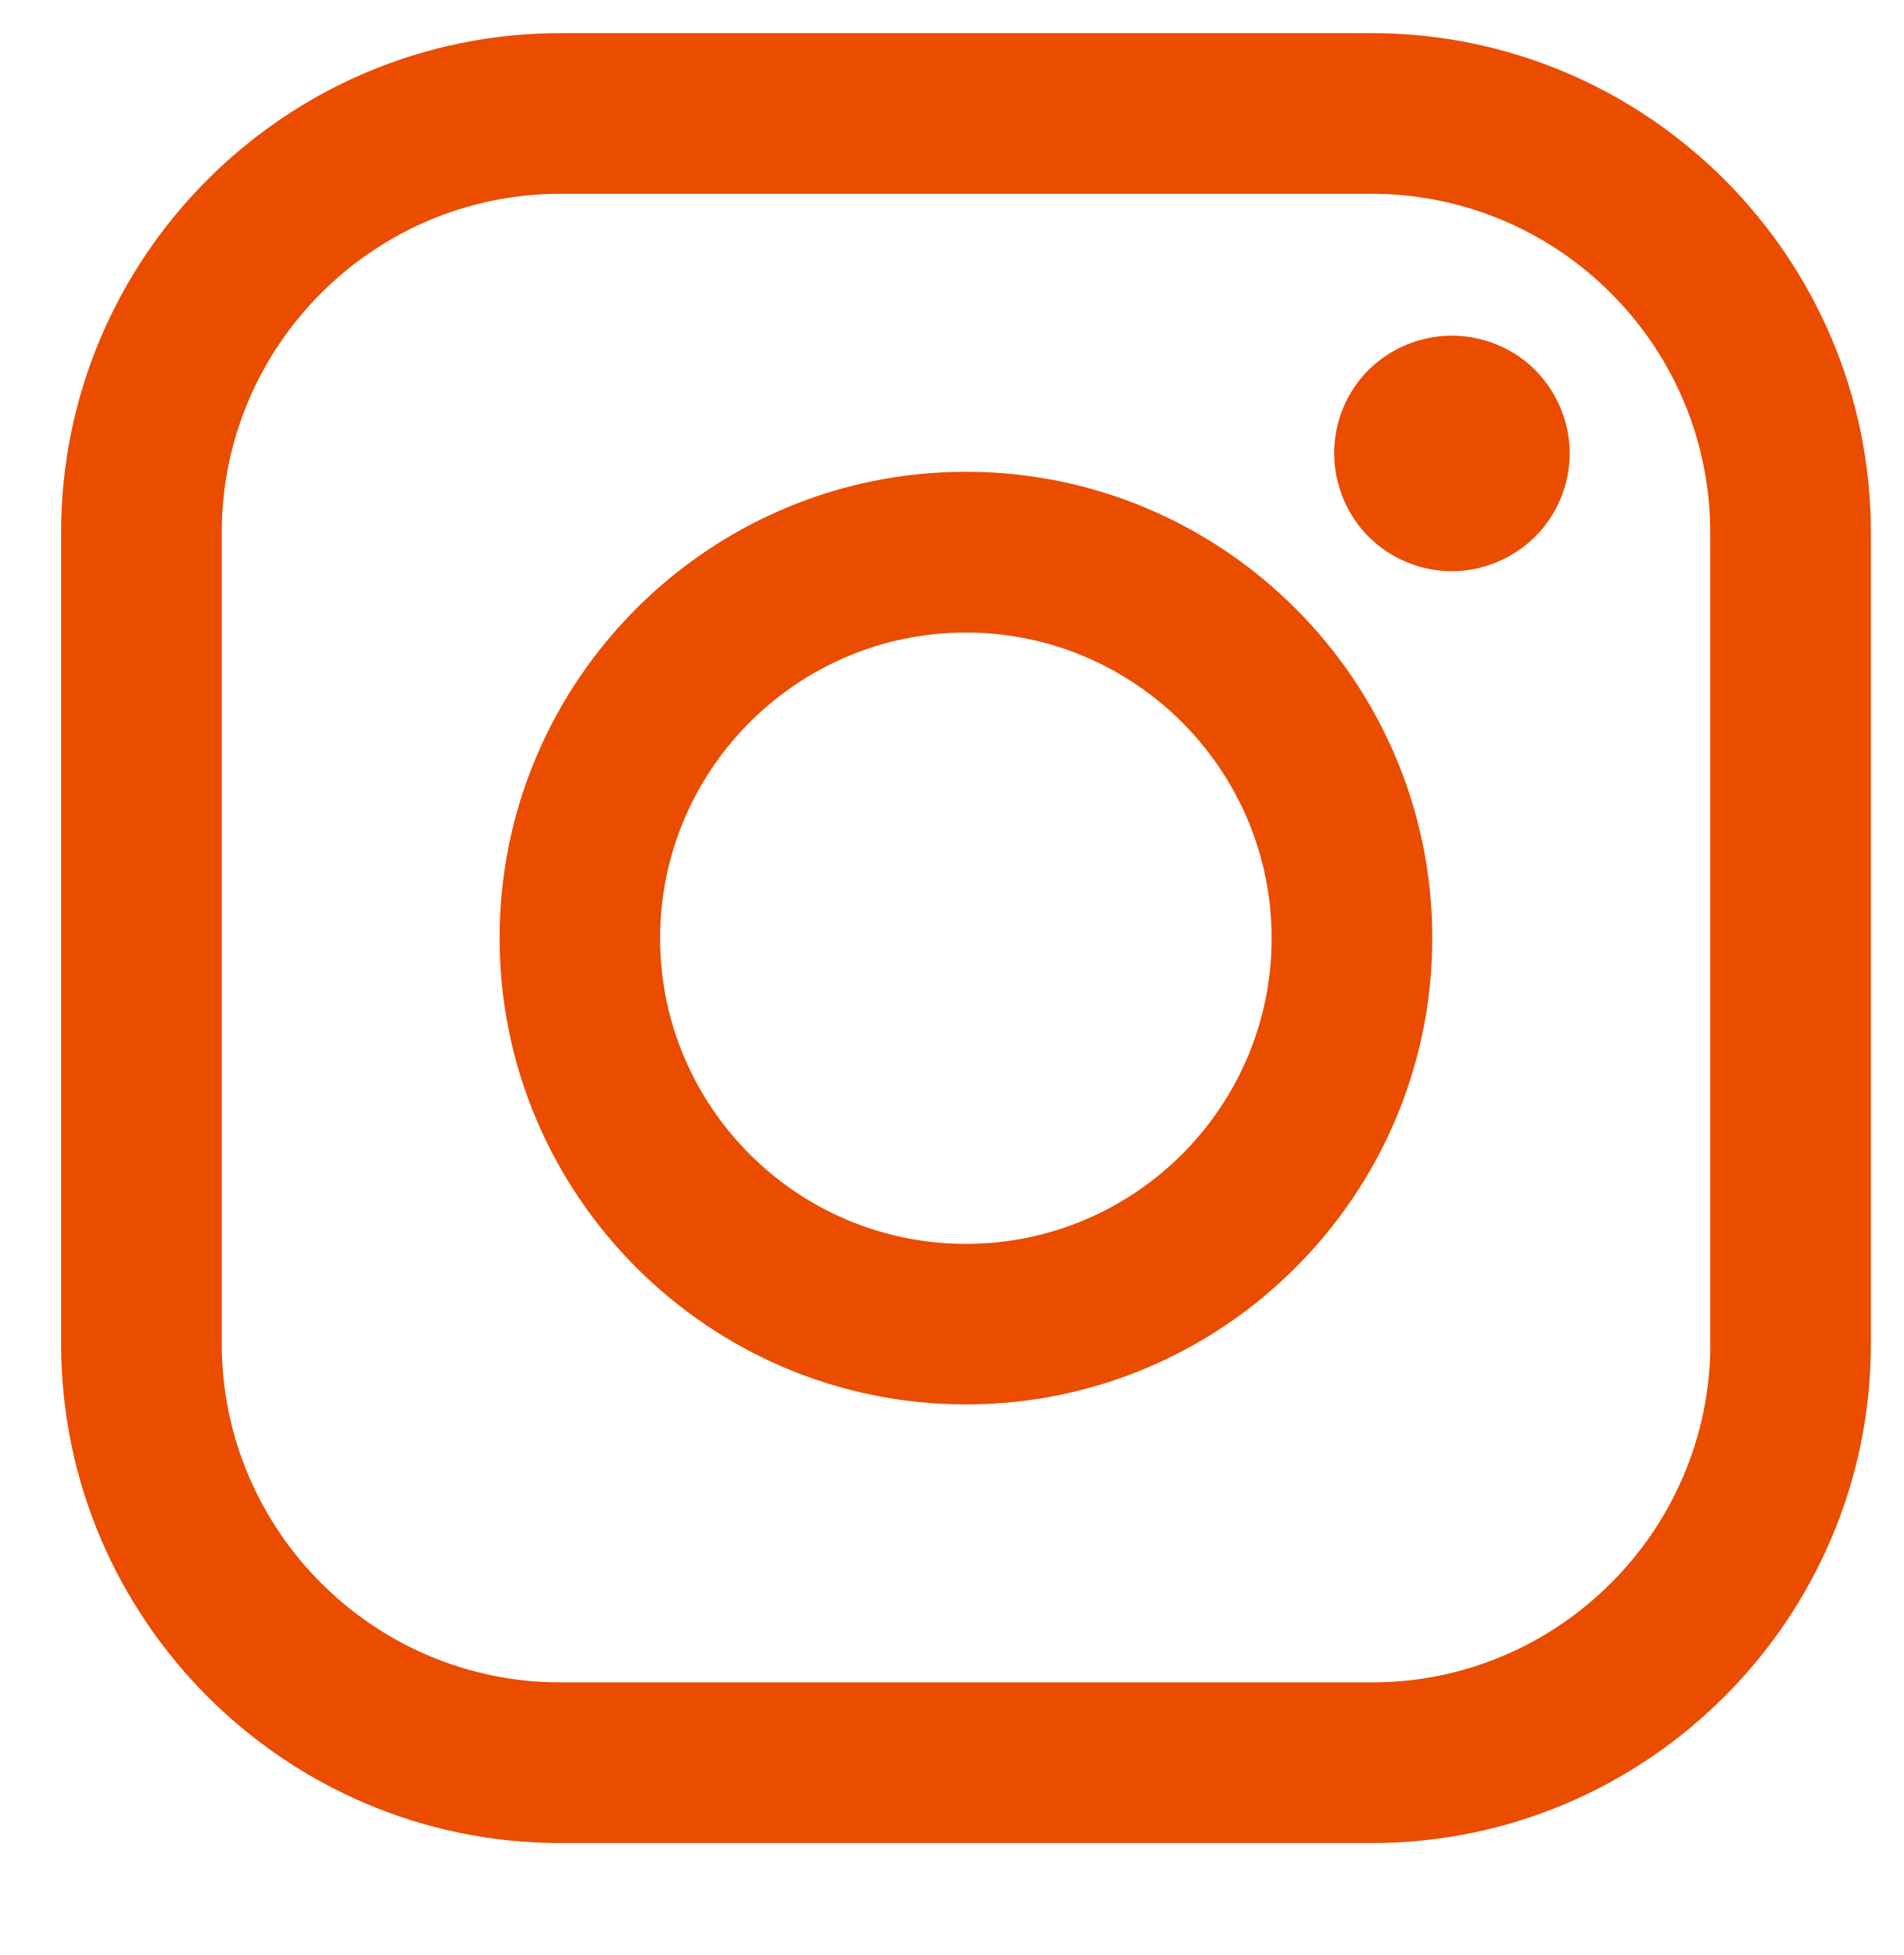
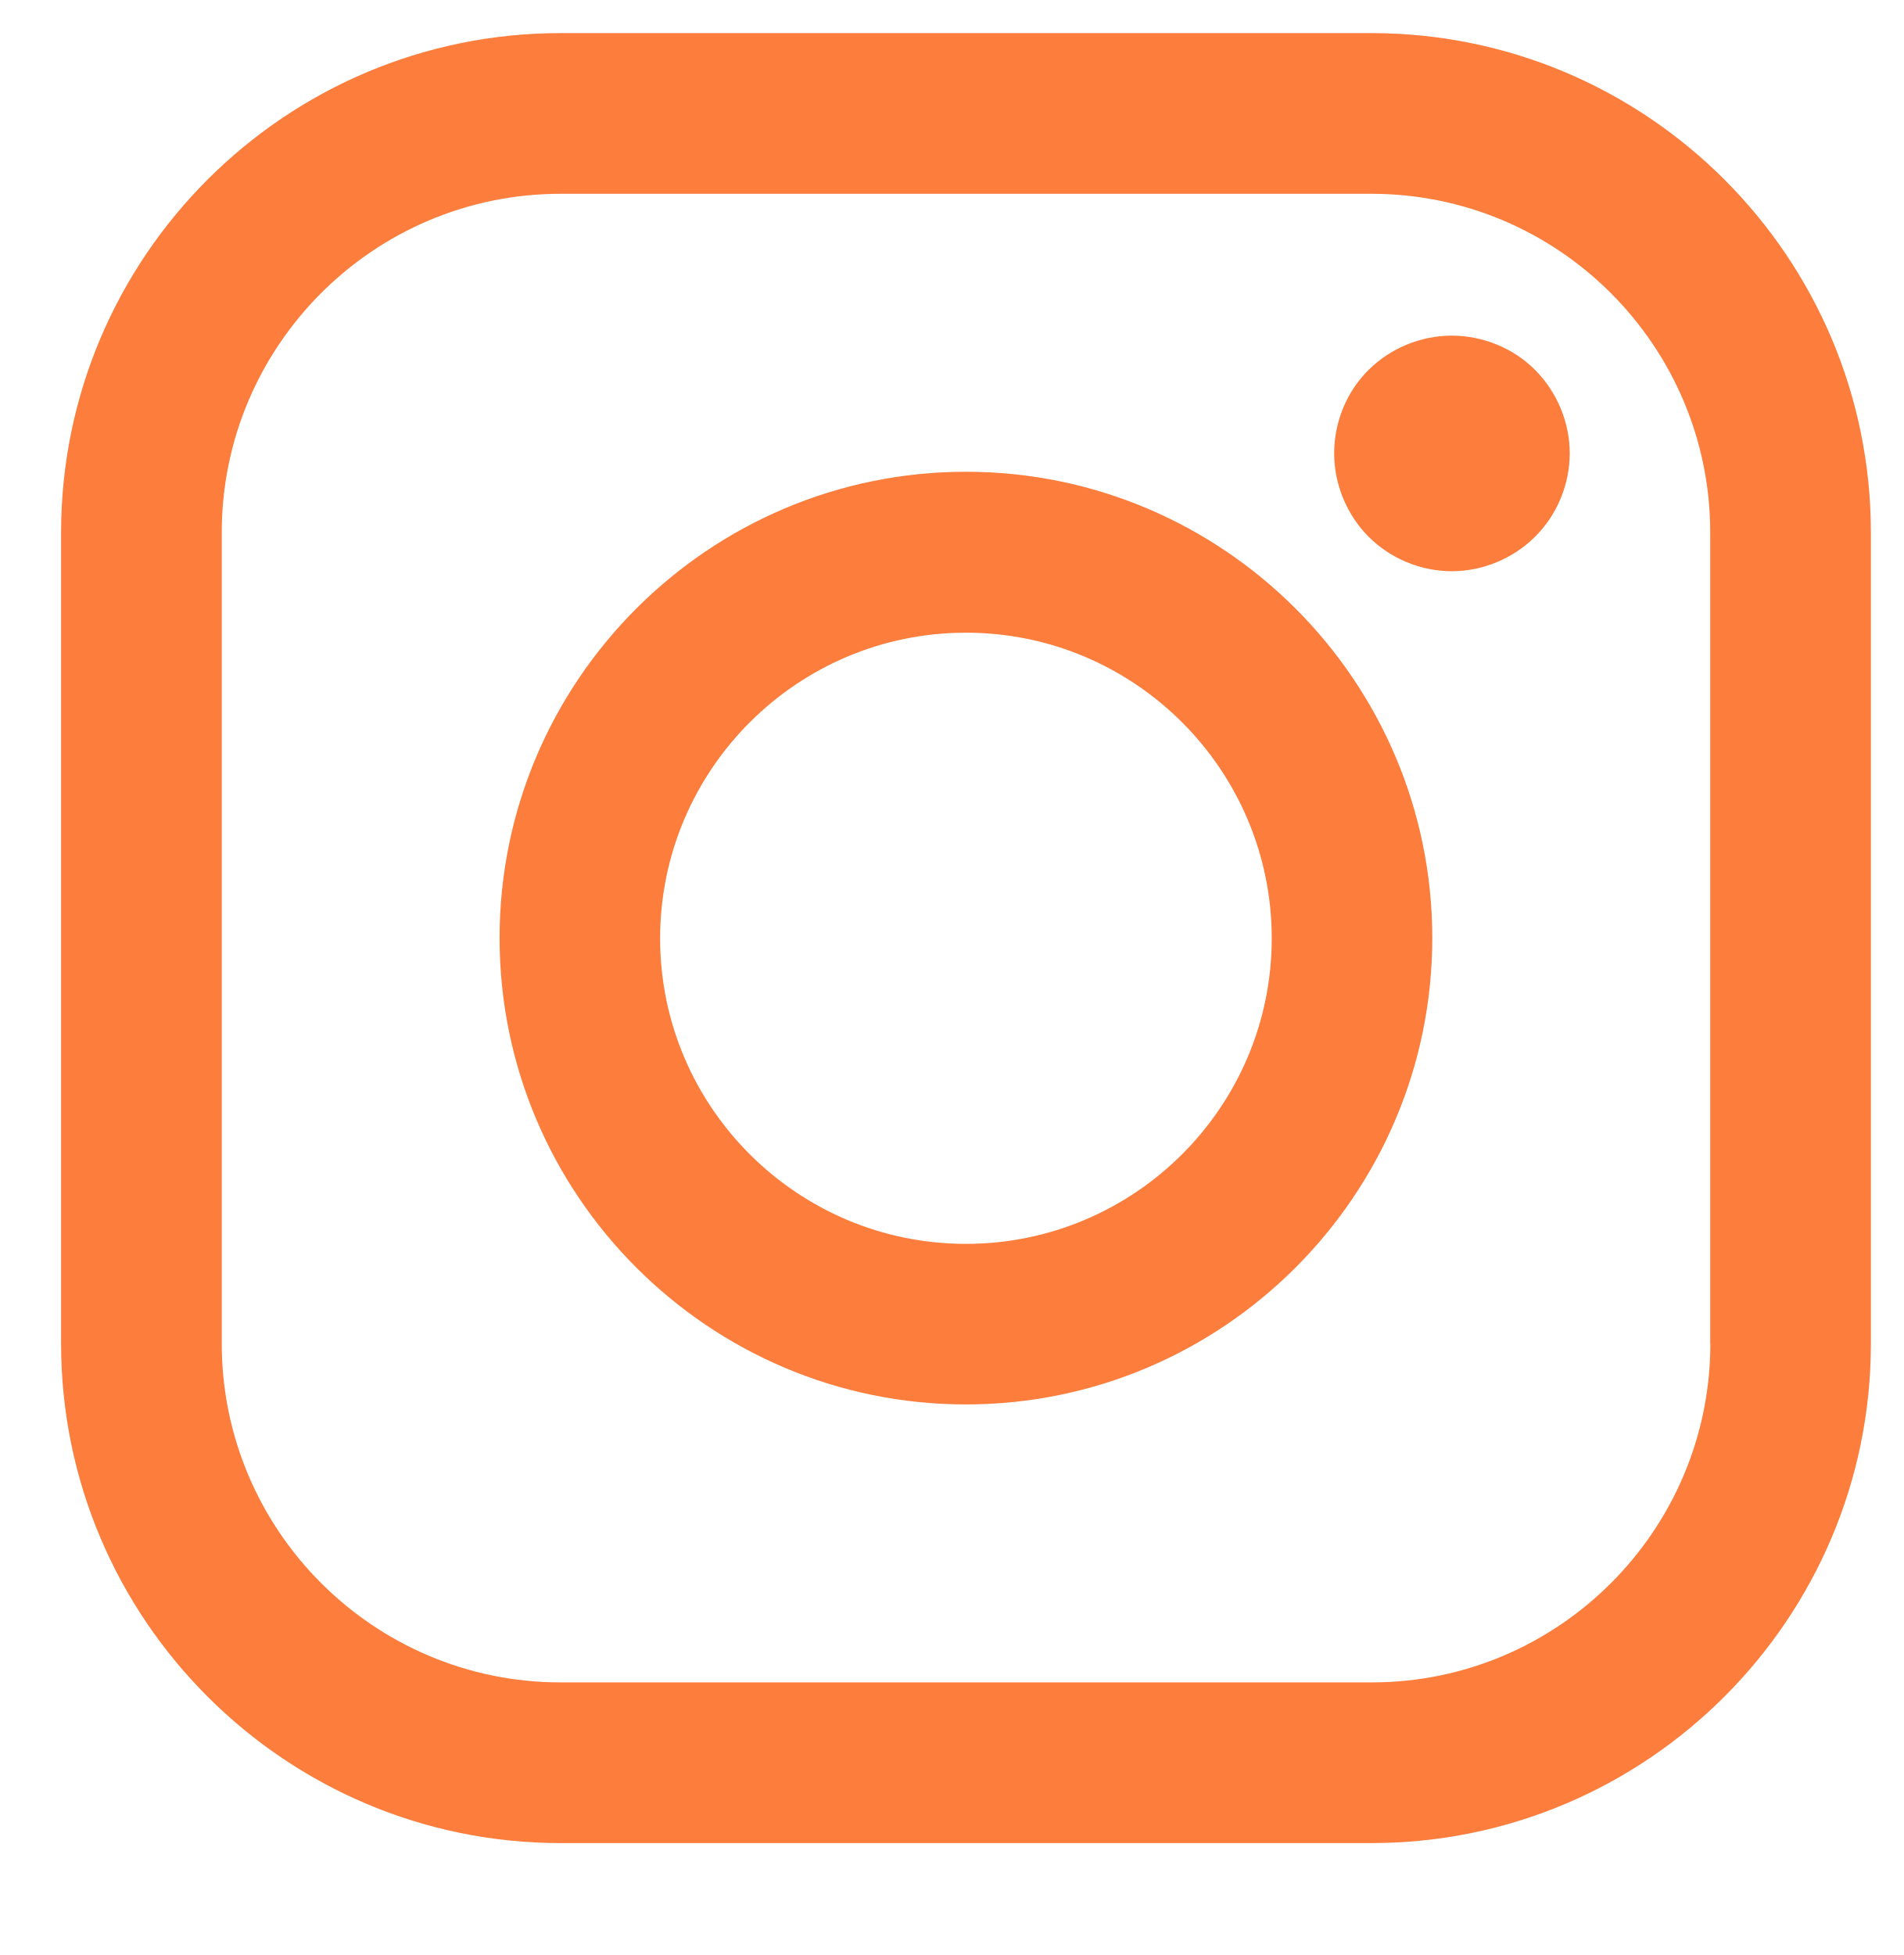
<svg xmlns="http://www.w3.org/2000/svg" version="1.1" id="Layer_1" x="0px" y="0px" width="15.583px" height="16px" viewBox="0 0 15.583 16" enable-background="new 0 0 15.583 16" xml:space="preserve">
  <g id="Layer_1_1_" display="none">
    <g display="inline">
-       <path fill="#E7A723" d="M6.262,15.919c-3.344,0-6.066-2.719-6.066-6.062c0-3.343,2.723-6.063,6.066-6.063    c0.939,0,1.842,0.209,2.68,0.622c0.26,0.126,0.365,0.439,0.238,0.697c-0.125,0.261-0.439,0.369-0.698,0.24    c-0.695-0.342-1.441-0.515-2.22-0.515c-2.77,0-5.023,2.252-5.023,5.02c0,2.771,2.254,5.021,5.023,5.021    c2.771,0,5.025-2.252,5.025-5.021c0-0.883-0.232-1.749-0.672-2.5c-0.146-0.25-0.064-0.568,0.188-0.713    c0.25-0.144,0.566-0.061,0.713,0.189c0.529,0.916,0.813,1.964,0.813,3.024C12.331,13.203,9.607,15.919,6.262,15.919z" />
+       <path fill="#E7A723" d="M6.262,15.919c-3.344,0-6.066-2.719-6.066-6.062c0-3.343,2.723-6.063,6.066-6.063    c0.939,0,1.842,0.209,2.68,0.622c0.26,0.126,0.365,0.439,0.238,0.697c-0.125,0.261-0.439,0.369-0.698,0.24    c-0.695-0.342-1.441-0.515-2.22-0.515c-2.77,0-5.023,2.252-5.023,5.02c0,2.771,2.254,5.021,5.023,5.021    c2.771,0,5.025-2.252,5.025-5.021c0-0.883-0.232-1.749-0.672-2.5c-0.146-0.25-0.064-0.568,0.188-0.713    c0.25-0.144,0.566-0.061,0.713,0.189c0.529,0.916,0.813,1.964,0.813,3.023C12.331,13.203,9.607,15.919,6.262,15.919z" />
    </g>
    <path display="inline" fill="#E7A723" d="M11.803,3.688c-0.229-0.177-0.557-0.135-0.732,0.091l-5.529,7.1L4.438,8.77   C4.307,8.514,3.99,8.417,3.734,8.548c-0.255,0.134-0.353,0.449-0.22,0.703l1.479,2.826c0,0.002,0.002,0.002,0.004,0.004   c0.033,0.063,0.078,0.119,0.137,0.166c0.012,0.01,0.027,0.012,0.039,0.021c0.016,0.01,0.029-0.078,0.045-0.063   c0.076,0.037,0.168,0.063,0.25,0.063L5.454,12.17c0.002,0,0.002,0,0.002,0c0.004,0,0.008,0.092,0.012,0.092   c0.076-0.002,0.15,0.029,0.219-0.006c0.004,0,0.006,0.021,0.01,0.021c0.066-0.032,0.121-0.067,0.164-0.125   c0.002-0.002,0.004,0.005,0.006,0.002l6.027-7.733C12.07,4.191,12.029,3.866,11.803,3.688z" />
  </g>
  <g id="Layer_2" display="none">
    <path display="inline" fill="#EEA421" d="M-0.054,15.71c0-2.899,2.351-5.252,5.252-5.252c2.9,0,5.251,2.353,5.251,5.252" />
    <circle display="inline" fill="#EEA421" cx="4.696" cy="6.167" r="2.375" />
  </g>
  <g id="Layer_3" display="none">
    <g display="inline">
      <g>
-         <path fill="#E7A723" d="M11.232,5.11c0,0.605-0.002,1.219,0,1.832c0.002,0.107-0.034,0.157-0.147,0.156     c-0.606-0.002-1.228,0-1.94,0c0.229-0.215,0.36-0.373,0.528-0.504C9.872,6.438,9.81,6.344,9.65,6.202     C7.643,4.427,4.561,4.594,2.78,6.584c-0.805,0.899-1.221,1.955-1.258,3.16c-0.013,0.383-0.188,0.6-0.489,0.6     c-0.313,0-0.491-0.229-0.487-0.629c0.025-2.826,2.269-5.324,5.076-5.66c1.818-0.22,3.404,0.283,4.759,1.508     c0.137,0.123,0.209,0.133,0.33-0.006c0.141-0.163,0.305-0.307,0.461-0.458C11.176,5.094,11.191,5.101,11.232,5.11z" />
+         <path fill="#E7A723" d="M11.232,5.11c0,0.605-0.002,1.219,0,1.832c0.002,0.107-0.034,0.157-0.147,0.156     c-0.605-0.002-1.228,0-1.939,0c0.229-0.215,0.359-0.373,0.527-0.504C9.872,6.438,9.81,6.344,9.65,6.202     C7.643,4.427,4.561,4.594,2.78,6.584c-0.805,0.899-1.221,1.955-1.258,3.16c-0.013,0.383-0.188,0.6-0.489,0.6     c-0.313,0-0.491-0.229-0.487-0.629c0.025-2.826,2.269-5.324,5.076-5.66c1.818-0.22,3.404,0.283,4.759,1.508     c0.137,0.123,0.209,0.133,0.33-0.006c0.141-0.163,0.305-0.307,0.461-0.458C11.176,5.094,11.191,5.101,11.232,5.11z" />
        <path fill="#E7A723" d="M1.92,11.902c0.006,0.271-0.206,0.496-0.48,0.496C1.169,12.4,0.943,12.175,0.945,11.91     c0.003-0.252,0.221-0.475,0.473-0.484C1.687,11.412,1.915,11.626,1.92,11.902z" />
        <path fill="#E7A723" d="M2.614,14.146c-0.263,0.008-0.5-0.229-0.502-0.486c-0.002-0.256,0.205-0.475,0.464-0.486     c0.278-0.014,0.502,0.188,0.511,0.465C3.096,13.91,2.881,14.141,2.614,14.146z" />
-         <path fill="#E7A723" d="M10.188,14.146c-0.268-0.014-0.479-0.238-0.469-0.521c0.012-0.271,0.234-0.478,0.514-0.459     c0.258,0.021,0.467,0.235,0.461,0.488C10.689,13.925,10.45,14.158,10.188,14.146z" />
+         <path fill="#E7A723" d="M10.188,14.146c-0.268-0.015-0.479-0.238-0.469-0.521c0.012-0.271,0.234-0.479,0.514-0.459     c0.258,0.021,0.467,0.234,0.461,0.488C10.689,13.925,10.45,14.158,10.188,14.146z" />
        <path fill="#E7A723" d="M4.334,15.313c-0.269-0.006-0.482-0.229-0.475-0.51c0.01-0.275,0.23-0.478,0.511-0.464     c0.259,0.013,0.466,0.228,0.465,0.481C4.833,15.085,4.594,15.318,4.334,15.313z" />
-         <path fill="#E7A723" d="M8.943,14.83c-0.004,0.268-0.235,0.494-0.5,0.486c-0.266-0.008-0.486-0.244-0.477-0.518     c0.012-0.261,0.223-0.462,0.484-0.466C8.727,14.339,8.945,14.557,8.943,14.83z" />
+         <path fill="#E7A723" d="M8.943,14.83c-0.004,0.268-0.235,0.494-0.5,0.486c-0.266-0.008-0.486-0.244-0.477-0.519     c0.012-0.261,0.223-0.462,0.484-0.466C8.727,14.339,8.945,14.557,8.943,14.83z" />
        <path fill="#E7A723" d="M6.404,15.716c-0.269,0.002-0.495-0.223-0.492-0.491c0.002-0.271,0.231-0.49,0.5-0.479     c0.259,0.008,0.466,0.217,0.472,0.479C6.89,15.492,6.674,15.714,6.404,15.716z" />
      </g>
-       <path fill="#E7A723" d="M9.165,11.02l0.002-0.002l-0.063-0.021c-0.016-0.006-0.021-0.017-0.037-0.021    c-0.008-0.004-0.02-0.009-0.023-0.012L8.086,10.58l-0.049-0.01c-0.023-0.012-0.047-0.016-0.07-0.021L7.89,10.534l-0.01,0.014    c-0.219-0.018-0.412,0.07-0.574,0.328c-0.116,0.187-0.239,0.146-0.393,0.029c-0.514-0.395-0.981-0.82-1.382-1.324    C5.155,9.125,5.149,9.115,5.572,8.71C5.658,8.628,5.692,8.55,5.7,8.466l0.013-0.02L5.685,8.371    C5.678,8.333,5.686,8.306,5.668,8.265C5.614,8.138,5.563,8.01,5.511,7.881l-0.17-0.48C5.323,7.345,5.301,7.29,5.285,7.233    C5.281,7.219,5.274,7.212,5.27,7.2L5.241,7.12L5.238,7.13C5.149,6.956,5.007,6.933,4.802,6.97    C3.667,7.175,3.051,8.438,3.625,9.458c0.75,1.332,1.808,2.373,3.131,3.142c0.256,0.147,0.539,0.227,0.837,0.217    c0.865-0.004,1.611-0.678,1.678-1.508C9.284,11.171,9.264,11.082,9.165,11.02z" />
+       <path fill="#E7A723" d="M9.165,11.02l0.002-0.002l-0.063-0.021c-0.016-0.006-0.021-0.017-0.037-0.021    c-0.008-0.004-0.02-0.01-0.023-0.013L8.086,10.58l-0.049-0.01c-0.023-0.012-0.047-0.016-0.07-0.021L7.89,10.534l-0.01,0.014    c-0.219-0.018-0.412,0.07-0.574,0.328c-0.116,0.187-0.239,0.146-0.393,0.029c-0.514-0.396-0.981-0.82-1.382-1.324    C5.155,9.125,5.149,9.115,5.572,8.71C5.658,8.628,5.692,8.55,5.7,8.466l0.013-0.02L5.685,8.371    C5.678,8.333,5.686,8.306,5.668,8.265C5.614,8.138,5.563,8.01,5.511,7.881l-0.17-0.48C5.323,7.345,5.301,7.29,5.285,7.233    C5.281,7.219,5.274,7.212,5.27,7.2L5.241,7.12L5.238,7.13C5.149,6.956,5.007,6.933,4.802,6.97    C3.667,7.175,3.051,8.438,3.625,9.458c0.75,1.332,1.808,2.373,3.131,3.142c0.256,0.147,0.539,0.228,0.837,0.217    c0.865-0.004,1.611-0.678,1.678-1.508C9.284,11.171,9.264,11.082,9.165,11.02z" />
    </g>
  </g>
  <g>
-     <path fill="#EA4D00" d="M11.225,0.271H4.588C2.334,0.271,0.5,2.105,0.5,4.359v6.637c0,2.254,1.834,4.088,4.088,4.088h6.637   c2.254,0,4.088-1.834,4.088-4.088V4.359C15.313,2.105,13.479,0.271,11.225,0.271z M13.999,10.996c0,1.529-1.244,2.773-2.771,2.773   h-6.64c-1.529,0-2.773-1.244-2.773-2.773V4.359c0-1.529,1.244-2.773,2.773-2.773h6.637c1.529,0,2.773,1.244,2.773,2.773V10.996   L13.999,10.996z" />
-     <path fill="#EA4D00" d="M7.906,3.861c-2.104,0-3.817,1.712-3.817,3.816c0,2.104,1.713,3.817,3.817,3.817   c2.104,0,3.817-1.713,3.817-3.817C11.723,5.573,10.01,3.861,7.906,3.861z M7.906,10.18c-1.38,0-2.503-1.121-2.503-2.501   s1.123-2.502,2.503-2.502c1.379,0,2.502,1.122,2.502,2.502S9.286,10.18,7.906,10.18z" />
-     <path fill="#EA4D00" d="M11.883,2.747c-0.254,0-0.502,0.102-0.682,0.281C11.02,3.208,10.92,3.456,10.92,3.71   s0.103,0.503,0.281,0.682c0.18,0.18,0.428,0.283,0.682,0.283s0.502-0.104,0.682-0.283s0.283-0.428,0.283-0.682   s-0.104-0.502-0.283-0.682C12.387,2.849,12.137,2.747,11.883,2.747z" />
+     <path fill="#FD7D3D" d="M11.225,0.271H4.588C2.334,0.271,0.5,2.105,0.5,4.359v6.637c0,2.254,1.834,4.088,4.088,4.088h6.637   c2.254,0,4.088-1.834,4.088-4.088V4.359C15.313,2.105,13.479,0.271,11.225,0.271z M13.999,10.996c0,1.529-1.244,2.773-2.771,2.773   h-6.64c-1.529,0-2.773-1.244-2.773-2.773V4.359c0-1.529,1.244-2.773,2.773-2.773h6.637c1.529,0,2.773,1.244,2.773,2.773V10.996   L13.999,10.996z" />
+     <path fill="#FD7D3D" d="M7.906,3.861c-2.104,0-3.817,1.712-3.817,3.816c0,2.104,1.713,3.817,3.817,3.817   c2.104,0,3.817-1.713,3.817-3.817C11.723,5.573,10.01,3.861,7.906,3.861z M7.906,10.18c-1.38,0-2.503-1.121-2.503-2.5   c0-1.38,1.123-2.502,2.503-2.502s2.503,1.122,2.503,2.502C10.409,9.059,9.286,10.18,7.906,10.18z" />
+     <path fill="#FD7D3D" d="M11.883,2.747c-0.254,0-0.502,0.102-0.682,0.281C11.02,3.208,10.92,3.456,10.92,3.71   s0.103,0.503,0.281,0.682c0.18,0.18,0.428,0.283,0.682,0.283s0.502-0.104,0.682-0.283c0.18-0.179,0.283-0.428,0.283-0.682   s-0.104-0.502-0.283-0.682C12.387,2.849,12.137,2.747,11.883,2.747z" />
  </g>
</svg>
